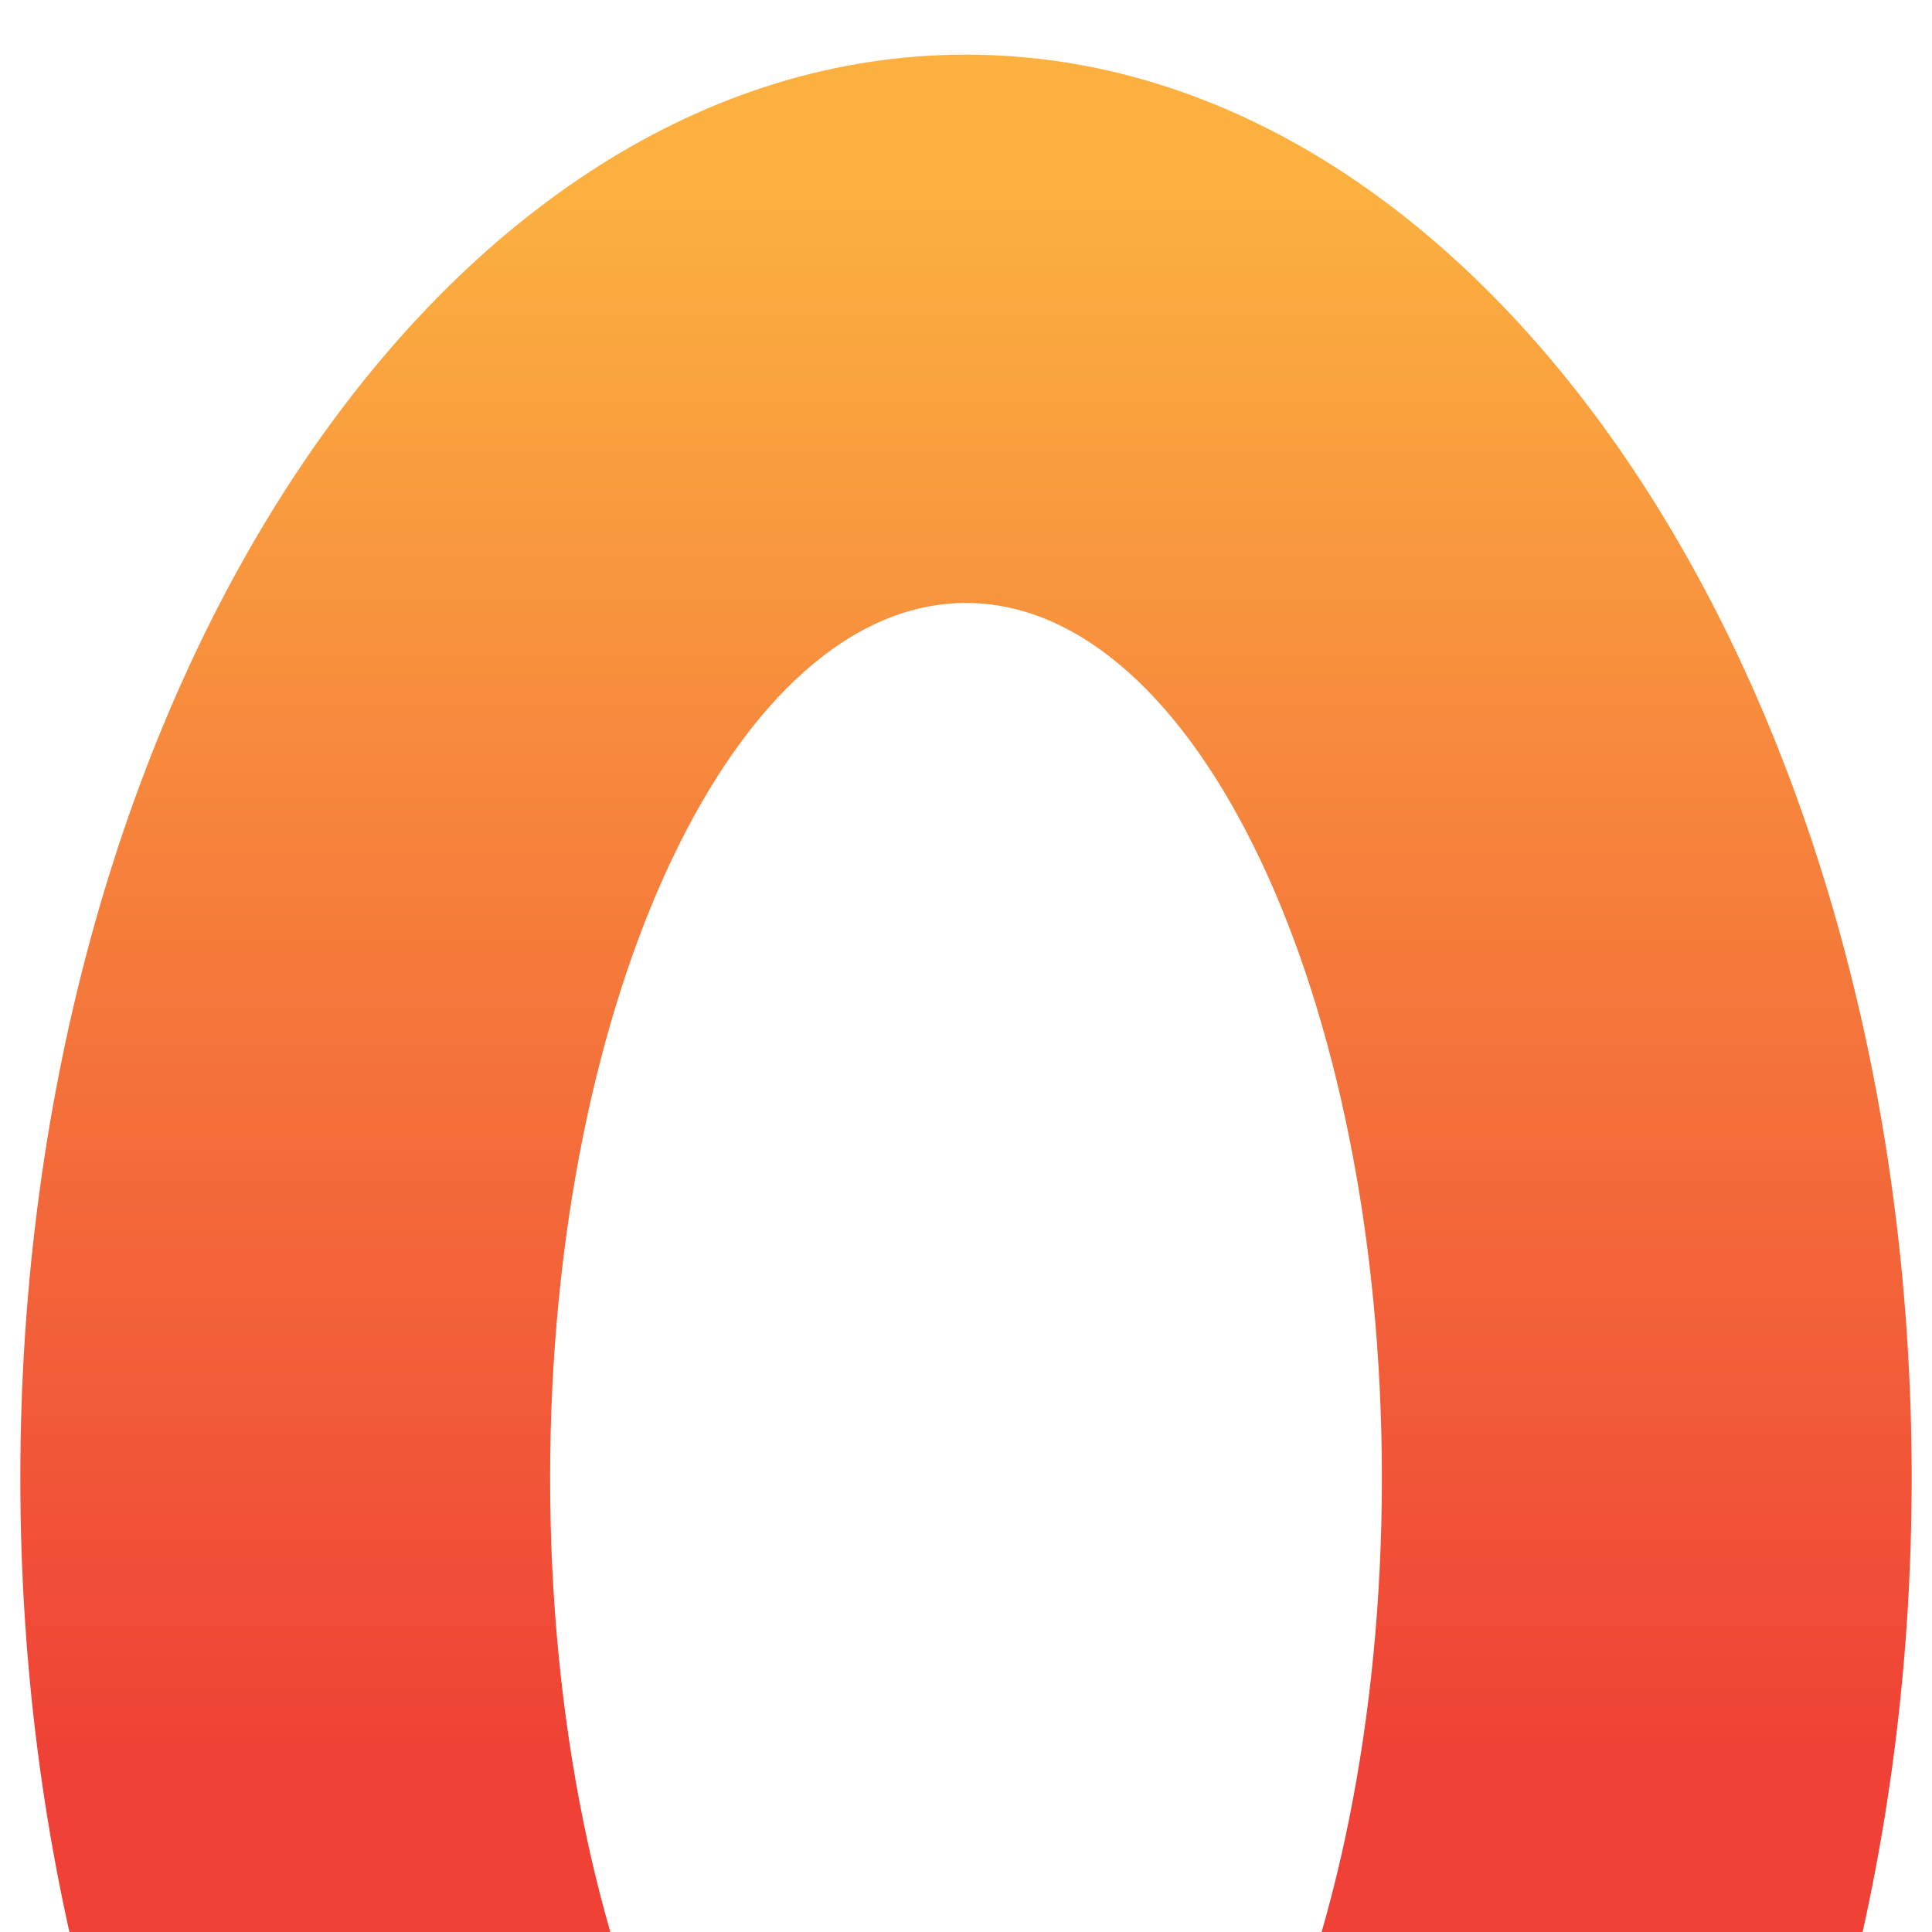
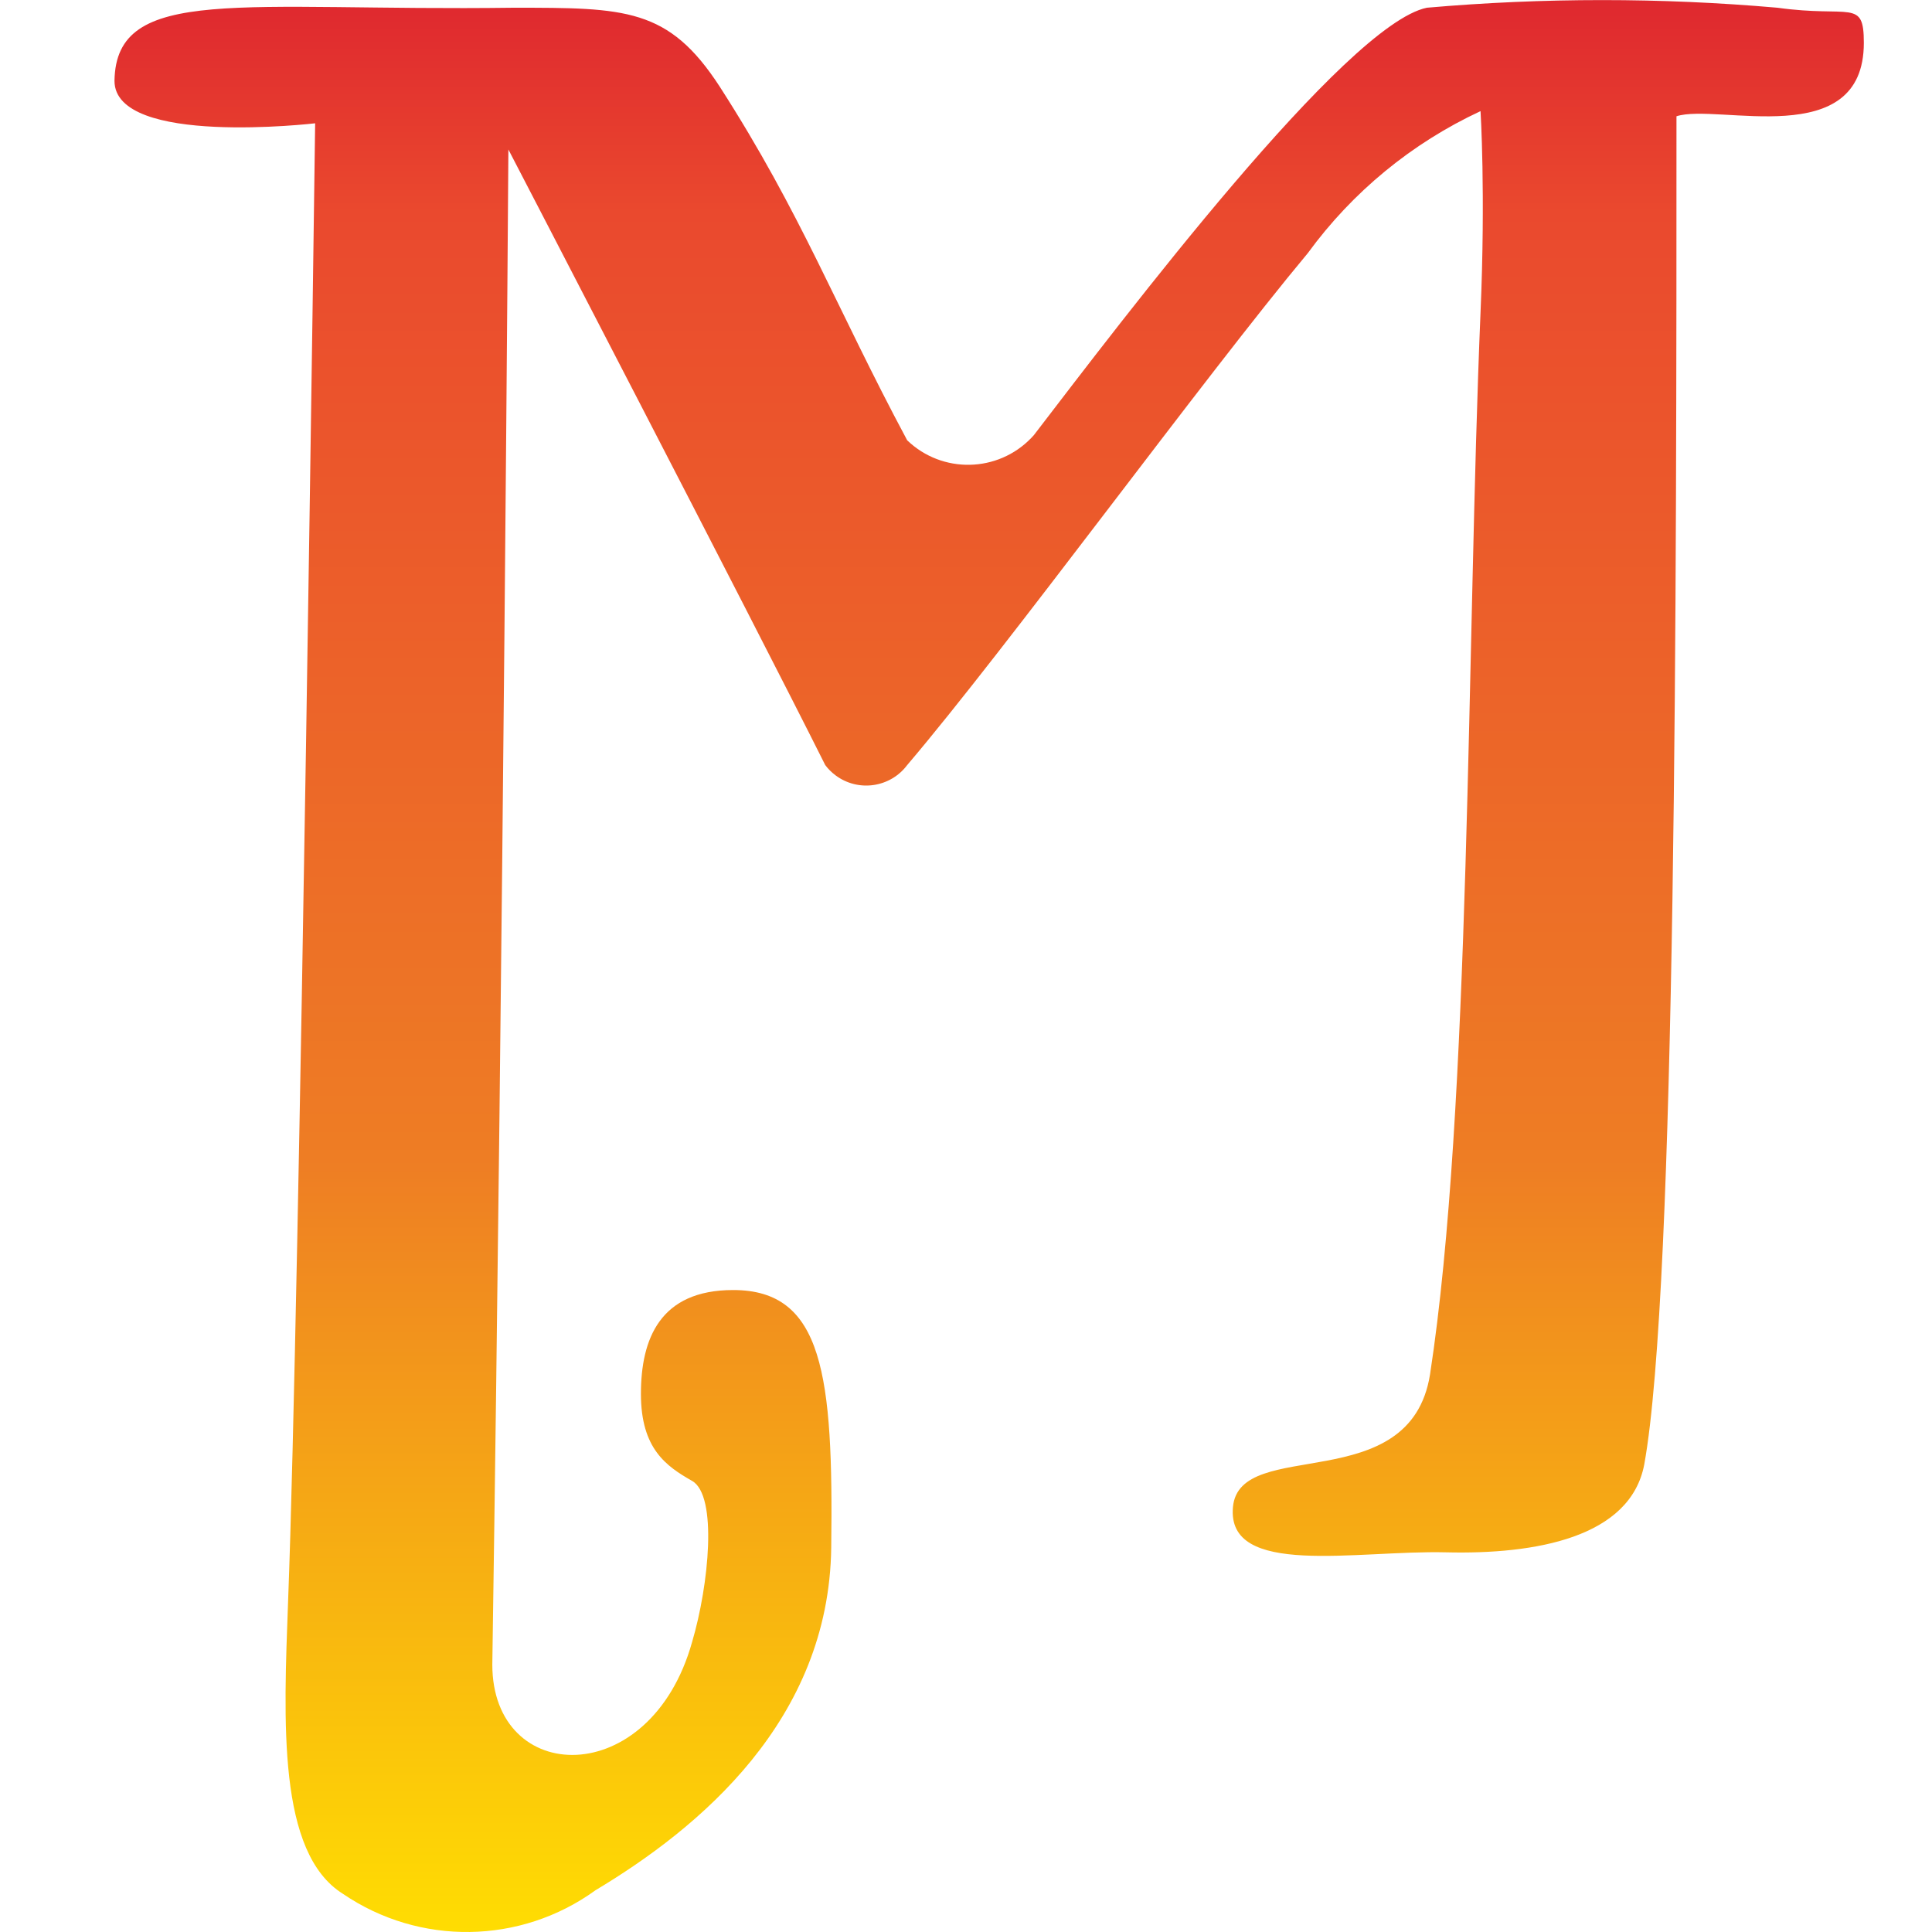
<svg xmlns="http://www.w3.org/2000/svg" id="Layer_1" data-name="Layer 1" viewBox="0 0 500 500">
  <defs>
    <style>.cls-1{fill:url(#linear-gradient);}</style>
-     <linearGradient id="linear-gradient" x1="250" y1="478.21" x2="250" y2="24.58" gradientUnits="userSpaceOnUse">
-       <stop offset="0.05" stop-color="#ef4136" />
-       <stop offset="0.94" stop-color="#fbb040" />
+     <linearGradient id="linear-gradient" x1="284.76" x2="284.76" y2="499.98" gradientTransform="matrix(1, 0, 0, -1, -28.76, 500)" gradientUnits="userSpaceOnUse">
+       <stop offset="0" stop-color="#ffdd02" />
+       <stop offset="0.4" stop-color="#ee7d24" />
+       <stop offset="0.89" stop-color="#ea492e" />
+       <stop offset="1" stop-color="#df282f" />
    </linearGradient>
  </defs>
-   <path class="cls-1" d="M494.74,382.54c0,203.46-109.57,368.4-244.74,368.4S5.26,586,5.26,382.54,114.83,14.14,250,14.14,494.74,179.08,494.74,382.54ZM250,156.05c-59.44,0-107.63,101.41-107.63,226.49S190.56,609,250,609s107.63-101.4,107.63-226.49S309.44,156.05,250,156.05Z" />
+   <g id="Artwork_glyph" data-name="Artwork glyph">
+     <g id="Uppercase">
+       <path id="M" class="cls-1" d="M132.87,2c29,0,40.16,0,53.42,20.46,21.21,33,29.94,56.83,48.49,91.49a22.73,22.73,0,0,0,32.14-.64h0c.22-.22.43-.45.63-.68C290.67,82.49,348.25,6.34,369.27,2A520.8,520.8,0,0,1,460,2C479,4.65,482.36-.46,482.36,11.09c0,28.42-37.88,15.54-48.49,19,0,120.85,0,303.08-8.34,348.92-3.6,18.94-28.22,23.3-51.32,22.73s-56.84,6.63-55.12-11.74,45.84-2.09,51-34.29c10.61-69.14,9.47-189.43,13.07-274.86,1.33-31.06,0-52.09,0-52.09a115.85,115.85,0,0,0-44.7,36.75C311.5,97.83,260.55,167.73,234.78,198a13.25,13.25,0,0,1-18.55,2.65,13.1,13.1,0,0,1-2.66-2.65c-18.95-37.89-82-159.31-82-159.31s-1.32,201.93-4.16,392.11c0,31.45,40.91,32.77,51.71-5.87,4.36-14.78,6.63-37.89,0-41.67s-13.25-8.26-13.25-22.51,4.93-26.89,23.87-26.89c23.3,0,25.95,22,25.38,66.67s-34.1,72.55-61,88.66a56.84,56.84,0,0,1-65.36.94c-17-10.61-15.34-44.51-14.2-75.77,3-78.61,7-382.45,7-382.45S29.63,38,29.63,20.92C30-4.08,62.4,2.93,132.87,2Z" />
+     </g>
+   </g>
</svg>
